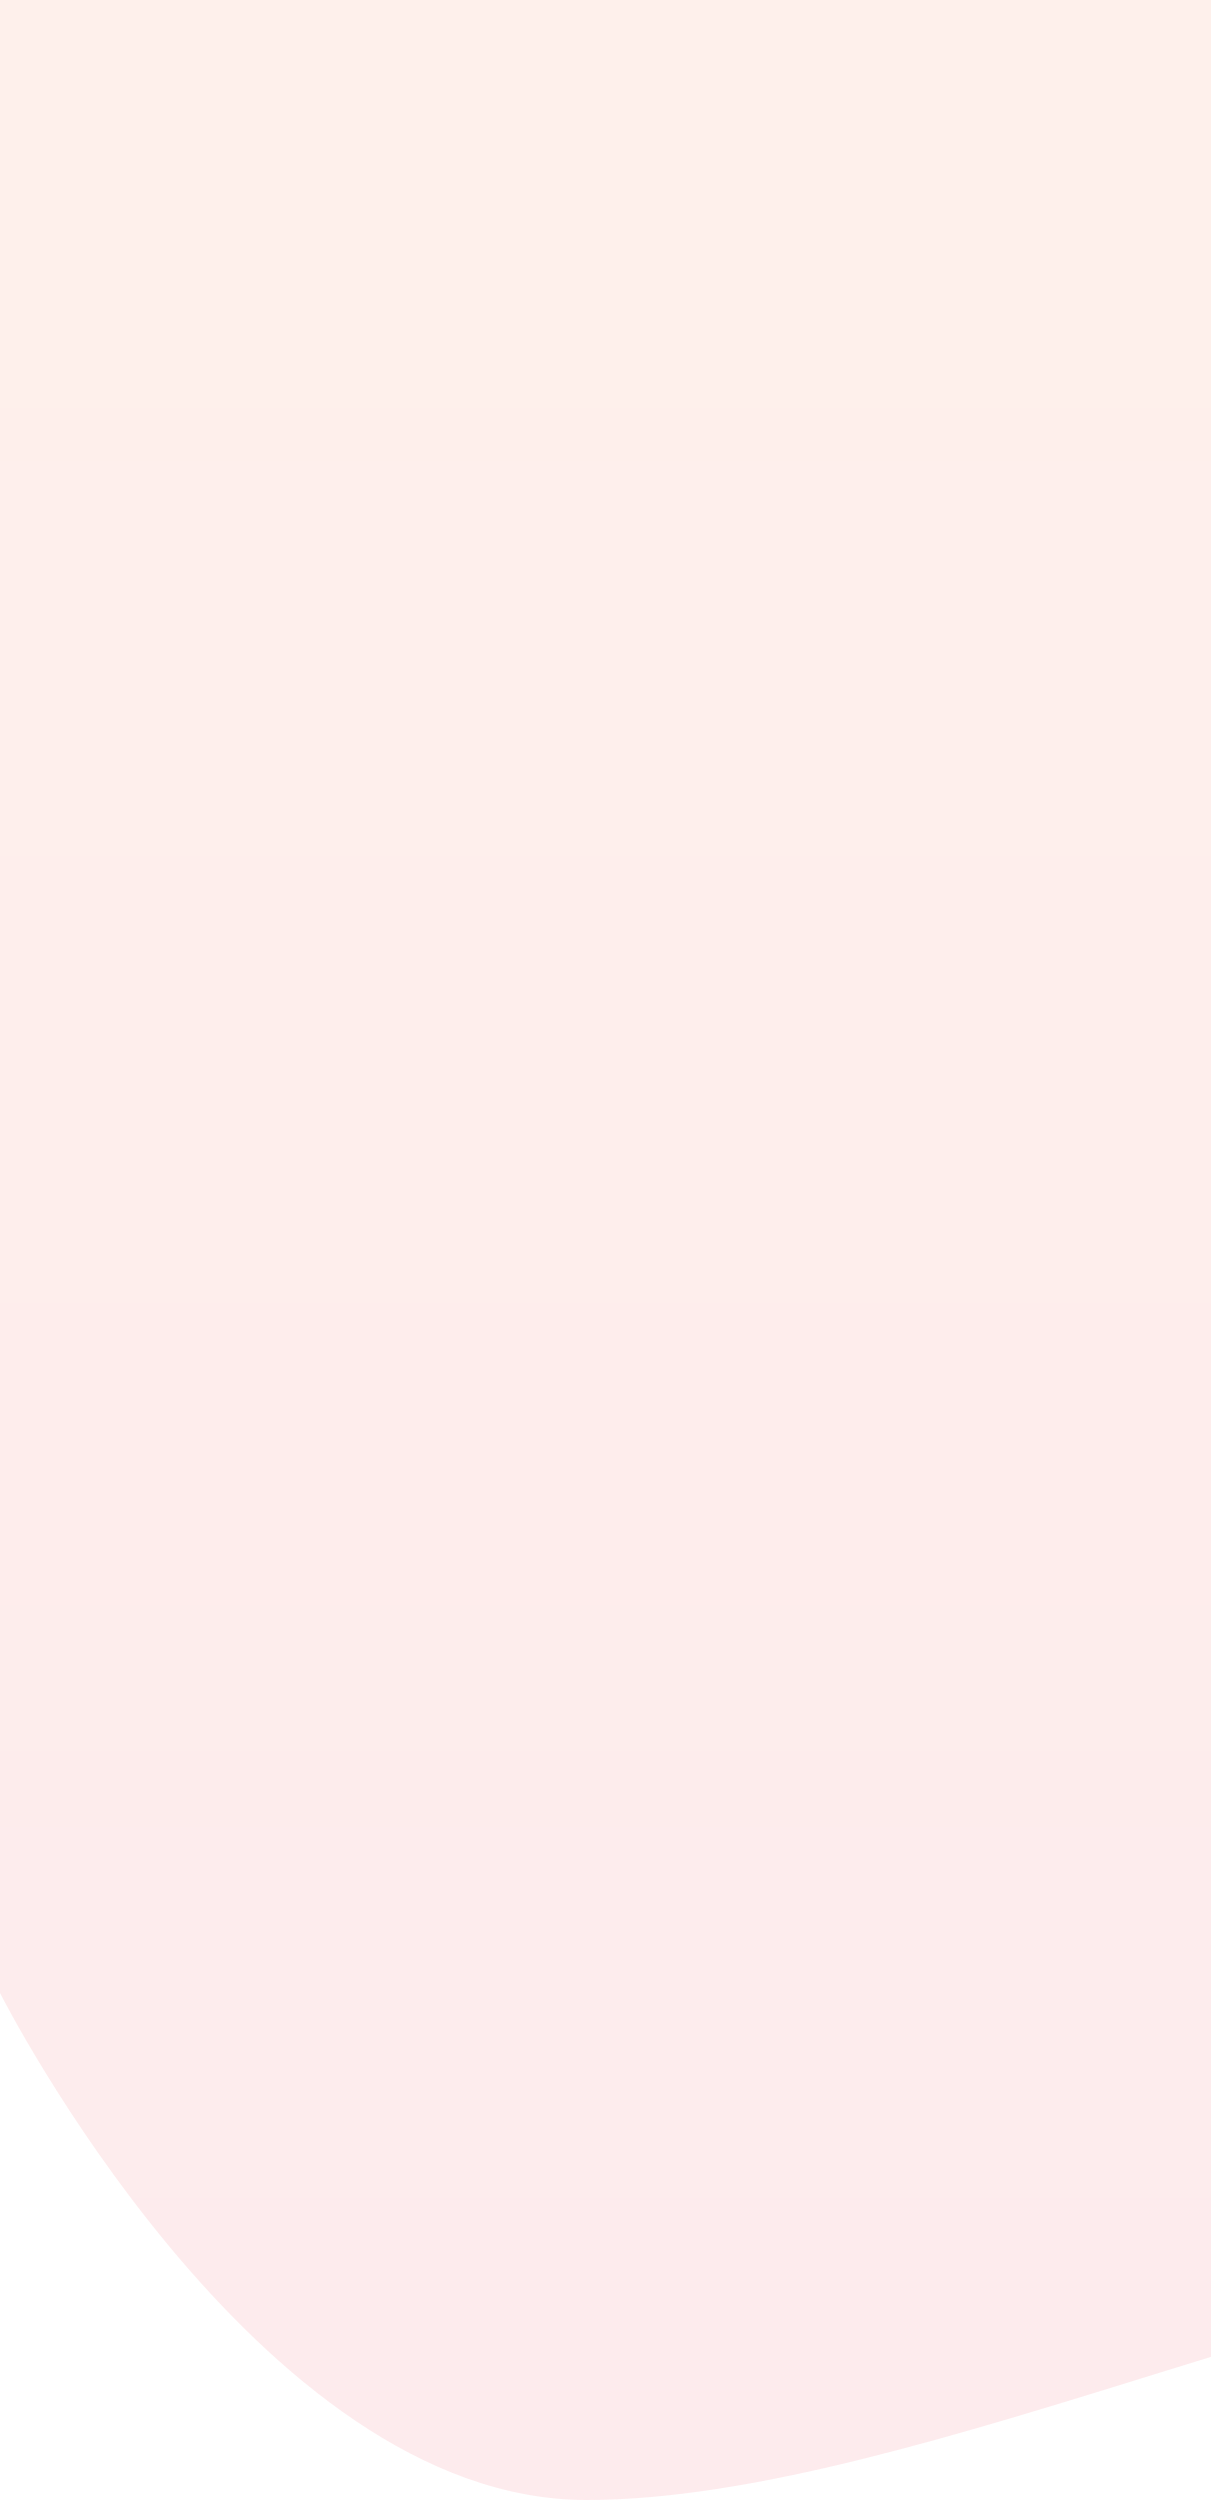
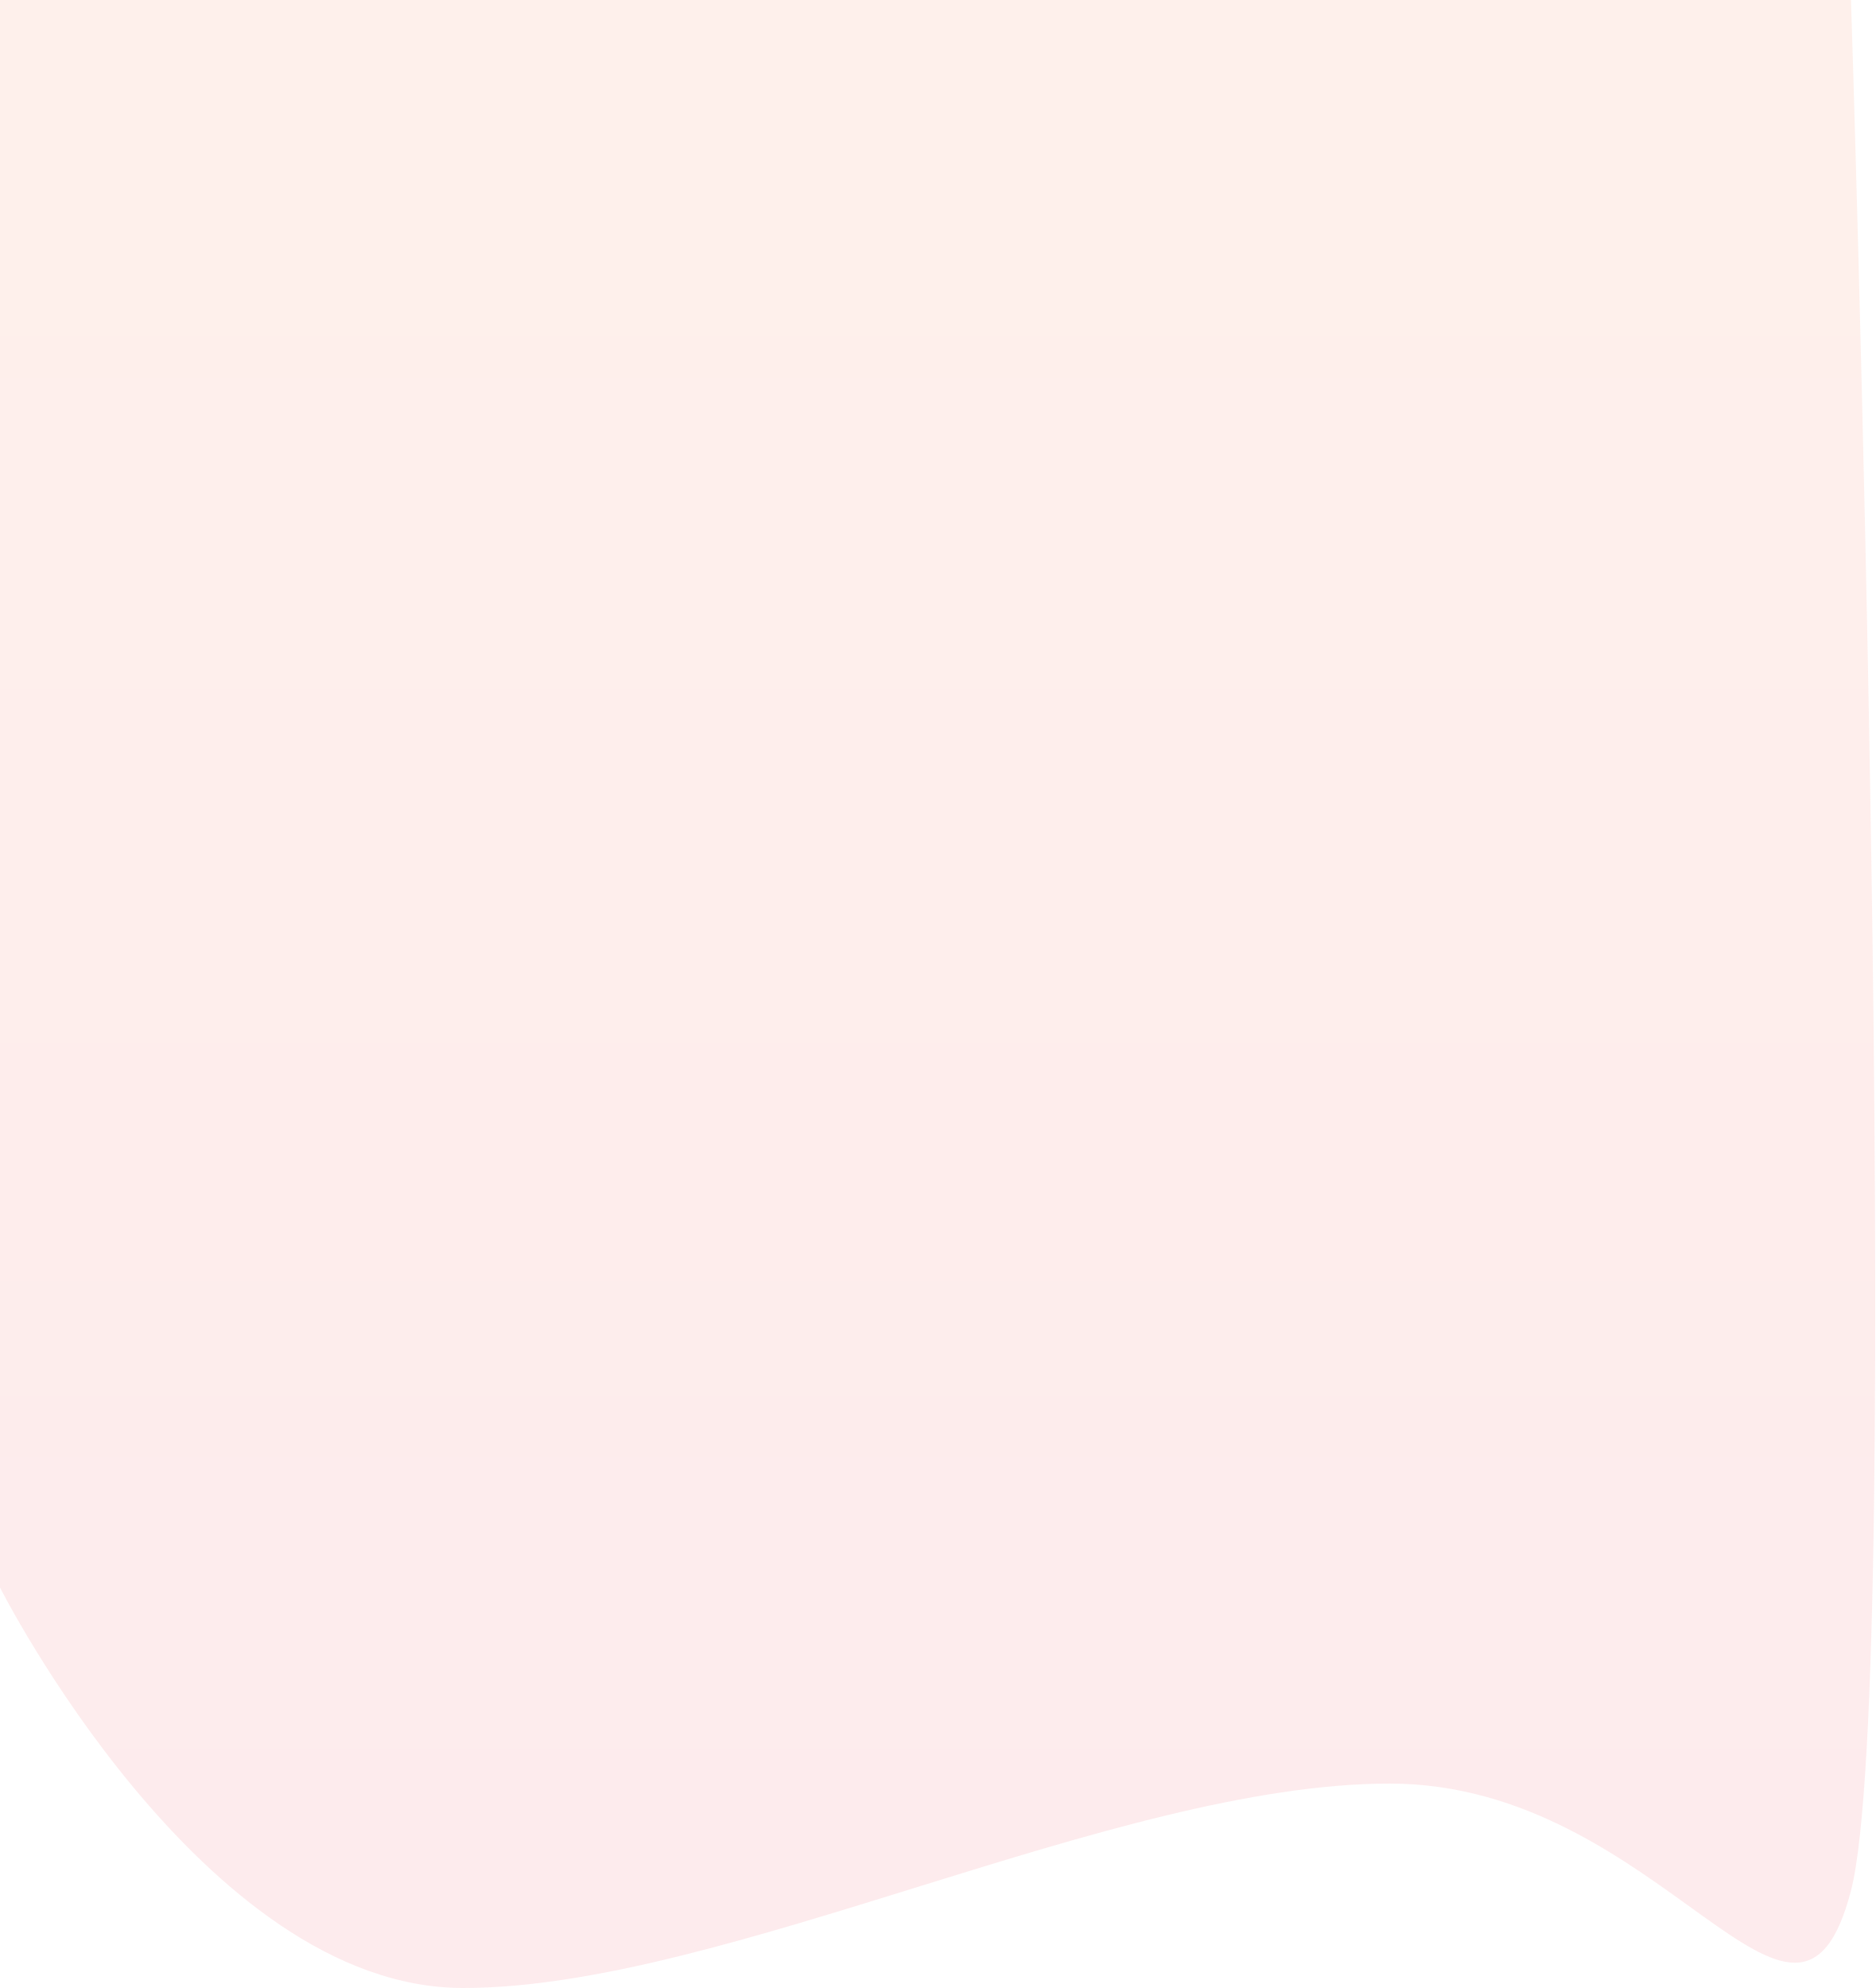
- <svg xmlns="http://www.w3.org/2000/svg" width="357" height="737" viewBox="0 0 357 737" fill="none">
+ <svg xmlns="http://www.w3.org/2000/svg" width="700" height="742" viewBox="0 0 700 742" fill="none">
  <g opacity="0.1">
-     <path fill-rule="evenodd" clip-rule="evenodd" d="M0 -5H690.82C690.82 -5 711.177 621.907 690.826 700.598C670.475 779.289 621.091 660.705 518.654 660.705C416.217 660.705 270.29 737 172.885 737C75.48 737 0 587.53 0 587.53V-5Z" fill="url(#paint0_linear)" style="mix-blend-mode:multiply" />
+     <path fill-rule="evenodd" clip-rule="evenodd" d="M0 0H690.82C690.82 0 711.177 626.907 690.826 705.598C670.475 784.289 621.091 665.705 518.654 665.705C416.217 665.705 270.29 742 172.885 742C75.48 742 0 592.53 0 592.53V0Z" fill="url(#paint0_linear)" style="mix-blend-mode:multiply" />
  </g>
  <defs>
-     <linearGradient id="paint0_linear" x1="711.989" y1="760.264" x2="711.989" y2="-5" gradientUnits="userSpaceOnUse">
+     <linearGradient id="paint0_linear" x1="711.989" y1="765.264" x2="711.989" y2="0" gradientUnits="userSpaceOnUse">
      <stop stop-color="#EE3048" />
      <stop offset="1" stop-color="#F26A35" />
    </linearGradient>
  </defs>
</svg>
